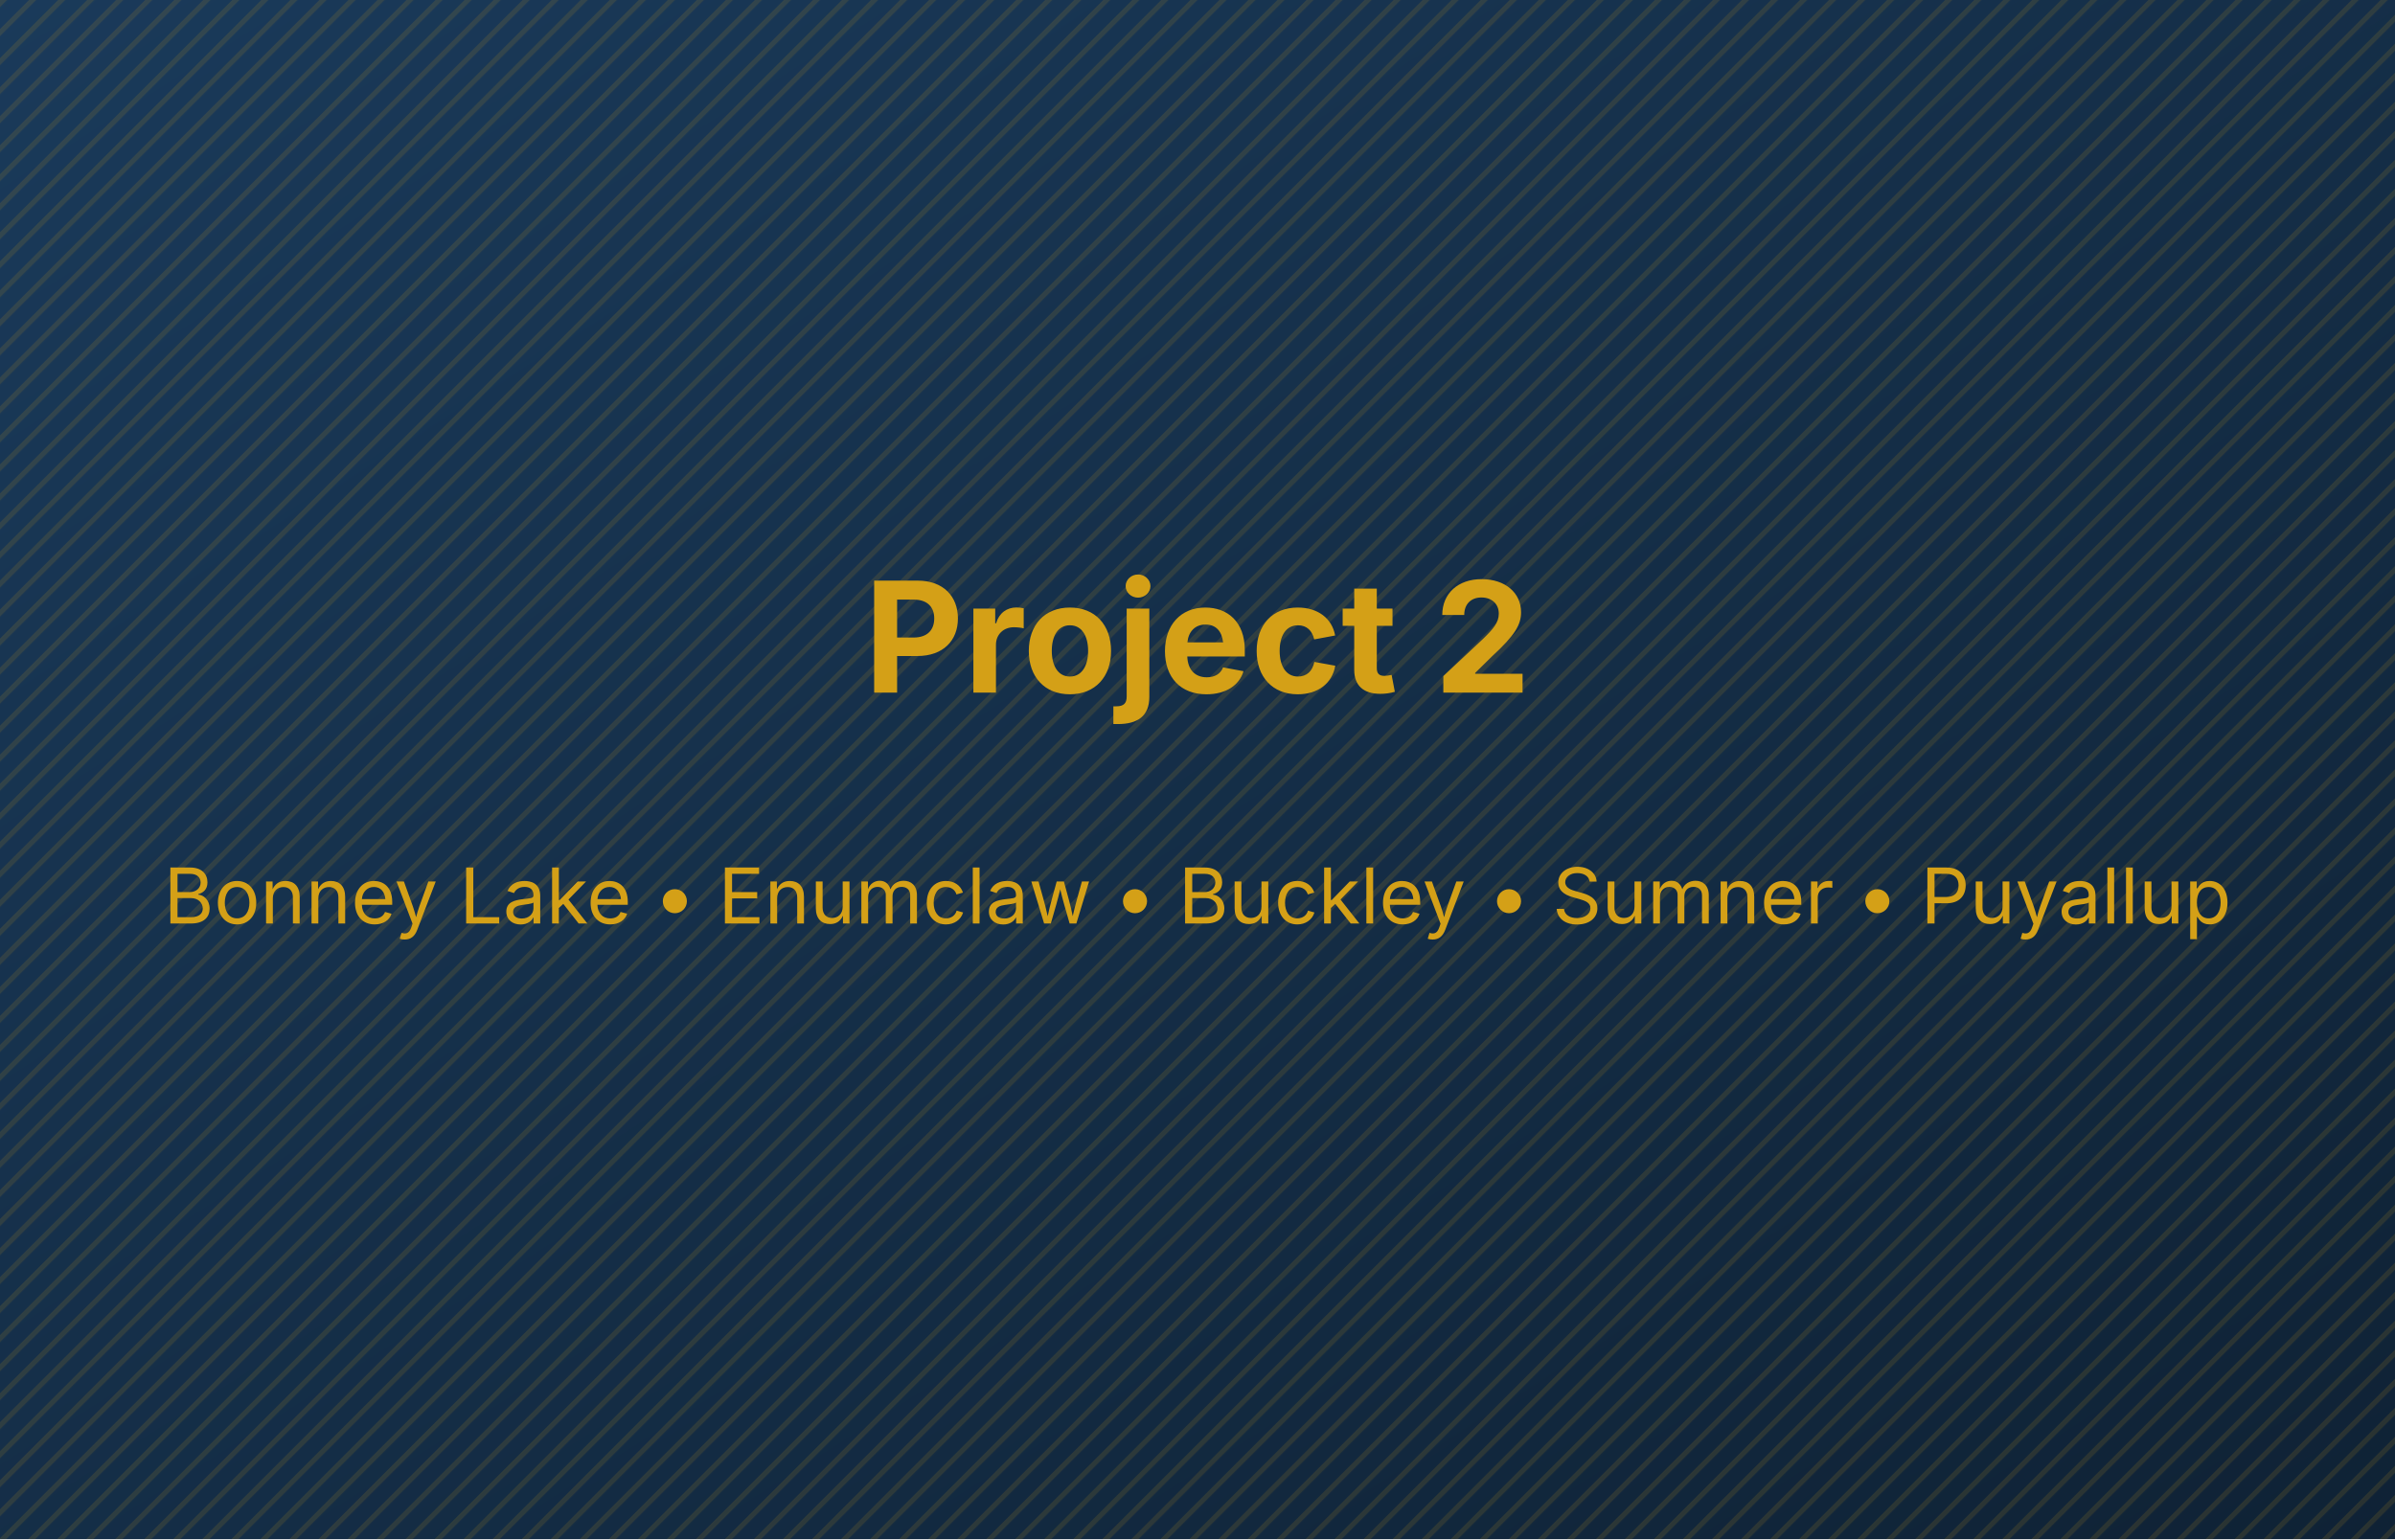
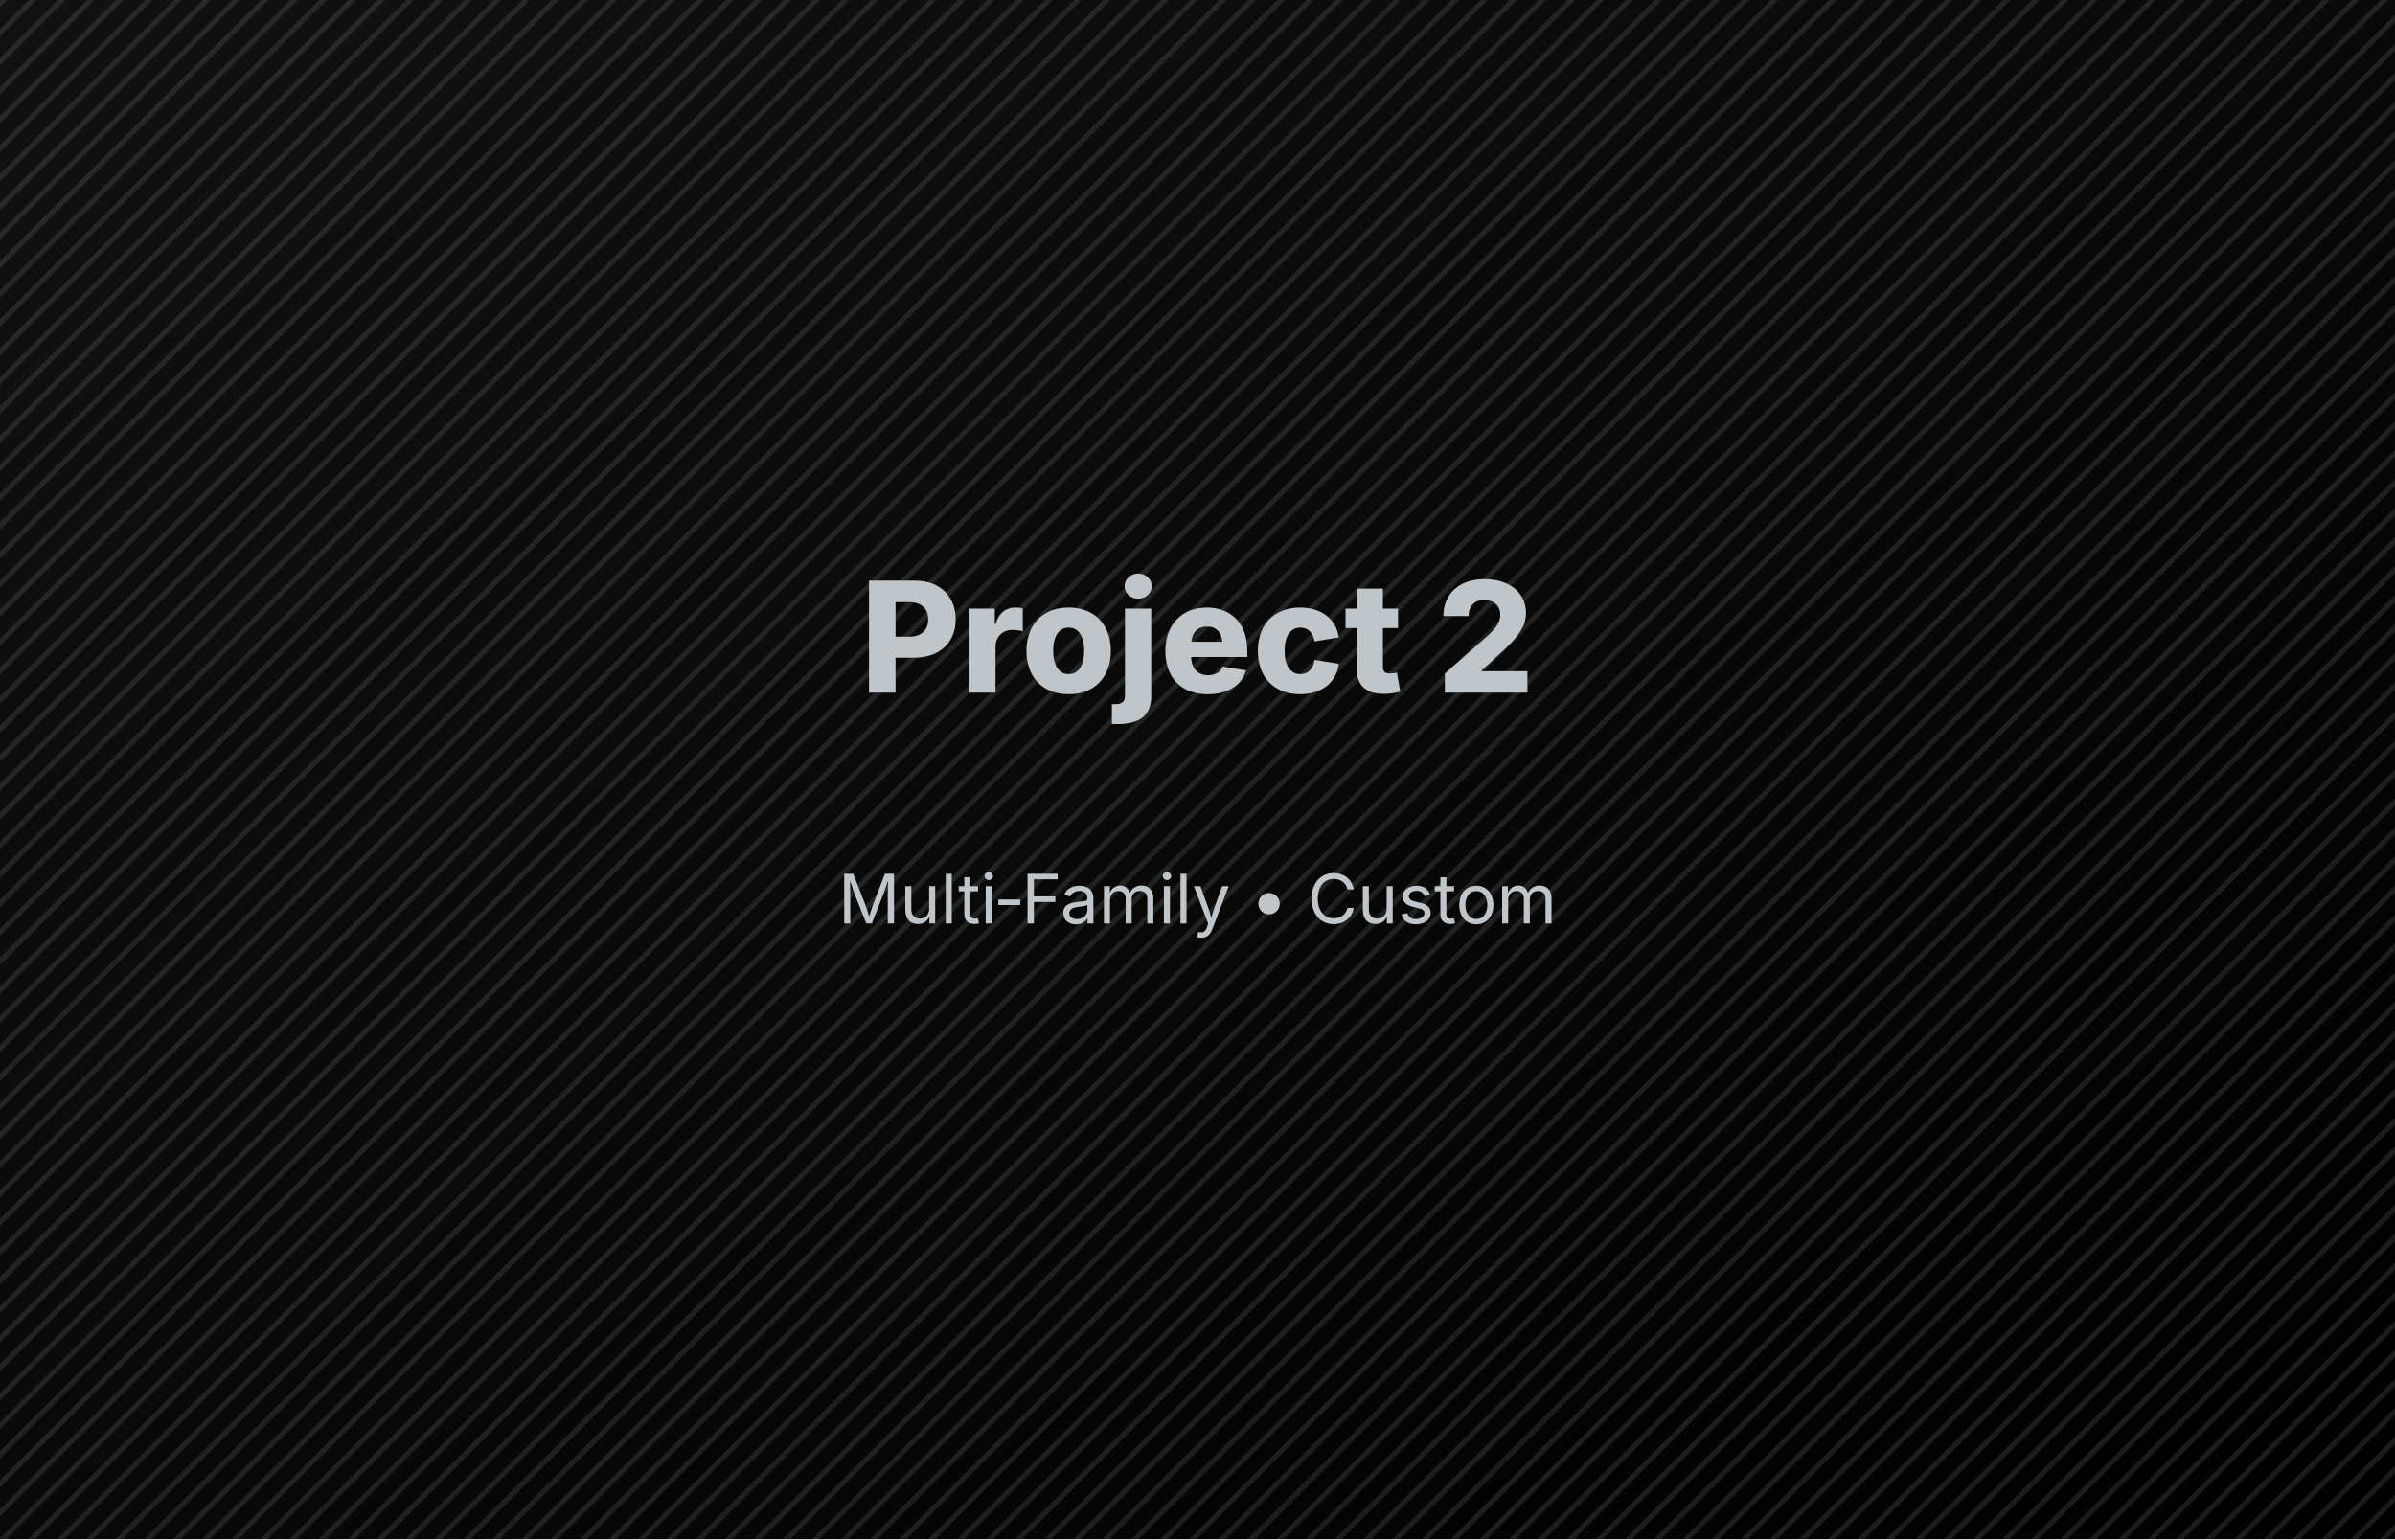
- <svg xmlns="http://www.w3.org/2000/svg" width="1400" height="900" viewBox="0 0 1400 900" role="img" aria-label="Project 2 placeholder">
+ <svg xmlns="http://www.w3.org/2000/svg" width="1400" height="900" viewBox="0 0 1400 900" role="img" aria-label="Project 2">
  <defs>
    <linearGradient id="g1" x1="0" x2="1" y1="0" y2="1">
-       <stop offset="0%" stop-color="#1A3A5A" />
-       <stop offset="100%" stop-color="#0F2235" />
+       <stop offset="0%" stop-color="#111111" />
+       <stop offset="100%" stop-color="#000000" />
    </linearGradient>
    <pattern id="diag" width="12" height="12" patternUnits="userSpaceOnUse" patternTransform="rotate(45)">
-       <rect width="12" height="12" fill="none" />
-       <line x1="0" y1="0" x2="0" y2="12" stroke="#D4A01722" stroke-width="6" />
+       <line x1="0" y1="0" x2="0" y2="12" stroke="#BFC5C922" stroke-width="6" />
    </pattern>
  </defs>
  <rect width="100%" height="100%" fill="url(#g1)" />
  <rect width="100%" height="100%" fill="url(#diag)" />
-   <g fill="#D4A017">
-     <text x="50%" y="45%" text-anchor="middle" font-size="90" font-family="Inter, Helvetica, Arial, sans-serif" font-weight="700">Project 2</text>
-     <text x="50%" y="60%" text-anchor="middle" font-size="45" font-family="Inter, Helvetica, Arial, sans-serif">Bonney Lake • Enumclaw • Buckley • Sumner • Puyallup</text>
+   <g fill="#BFC5C9">
+     <text x="50%" y="45%" text-anchor="middle" font-size="90" font-family="Inter, Helvetica, Arial, sans-serif" font-weight="800">Project 2</text>
+     <text x="50%" y="60%" text-anchor="middle" font-size="40" font-family="Inter, Helvetica, Arial, sans-serif">Multi‑Family • Custom</text>
  </g>
</svg>
